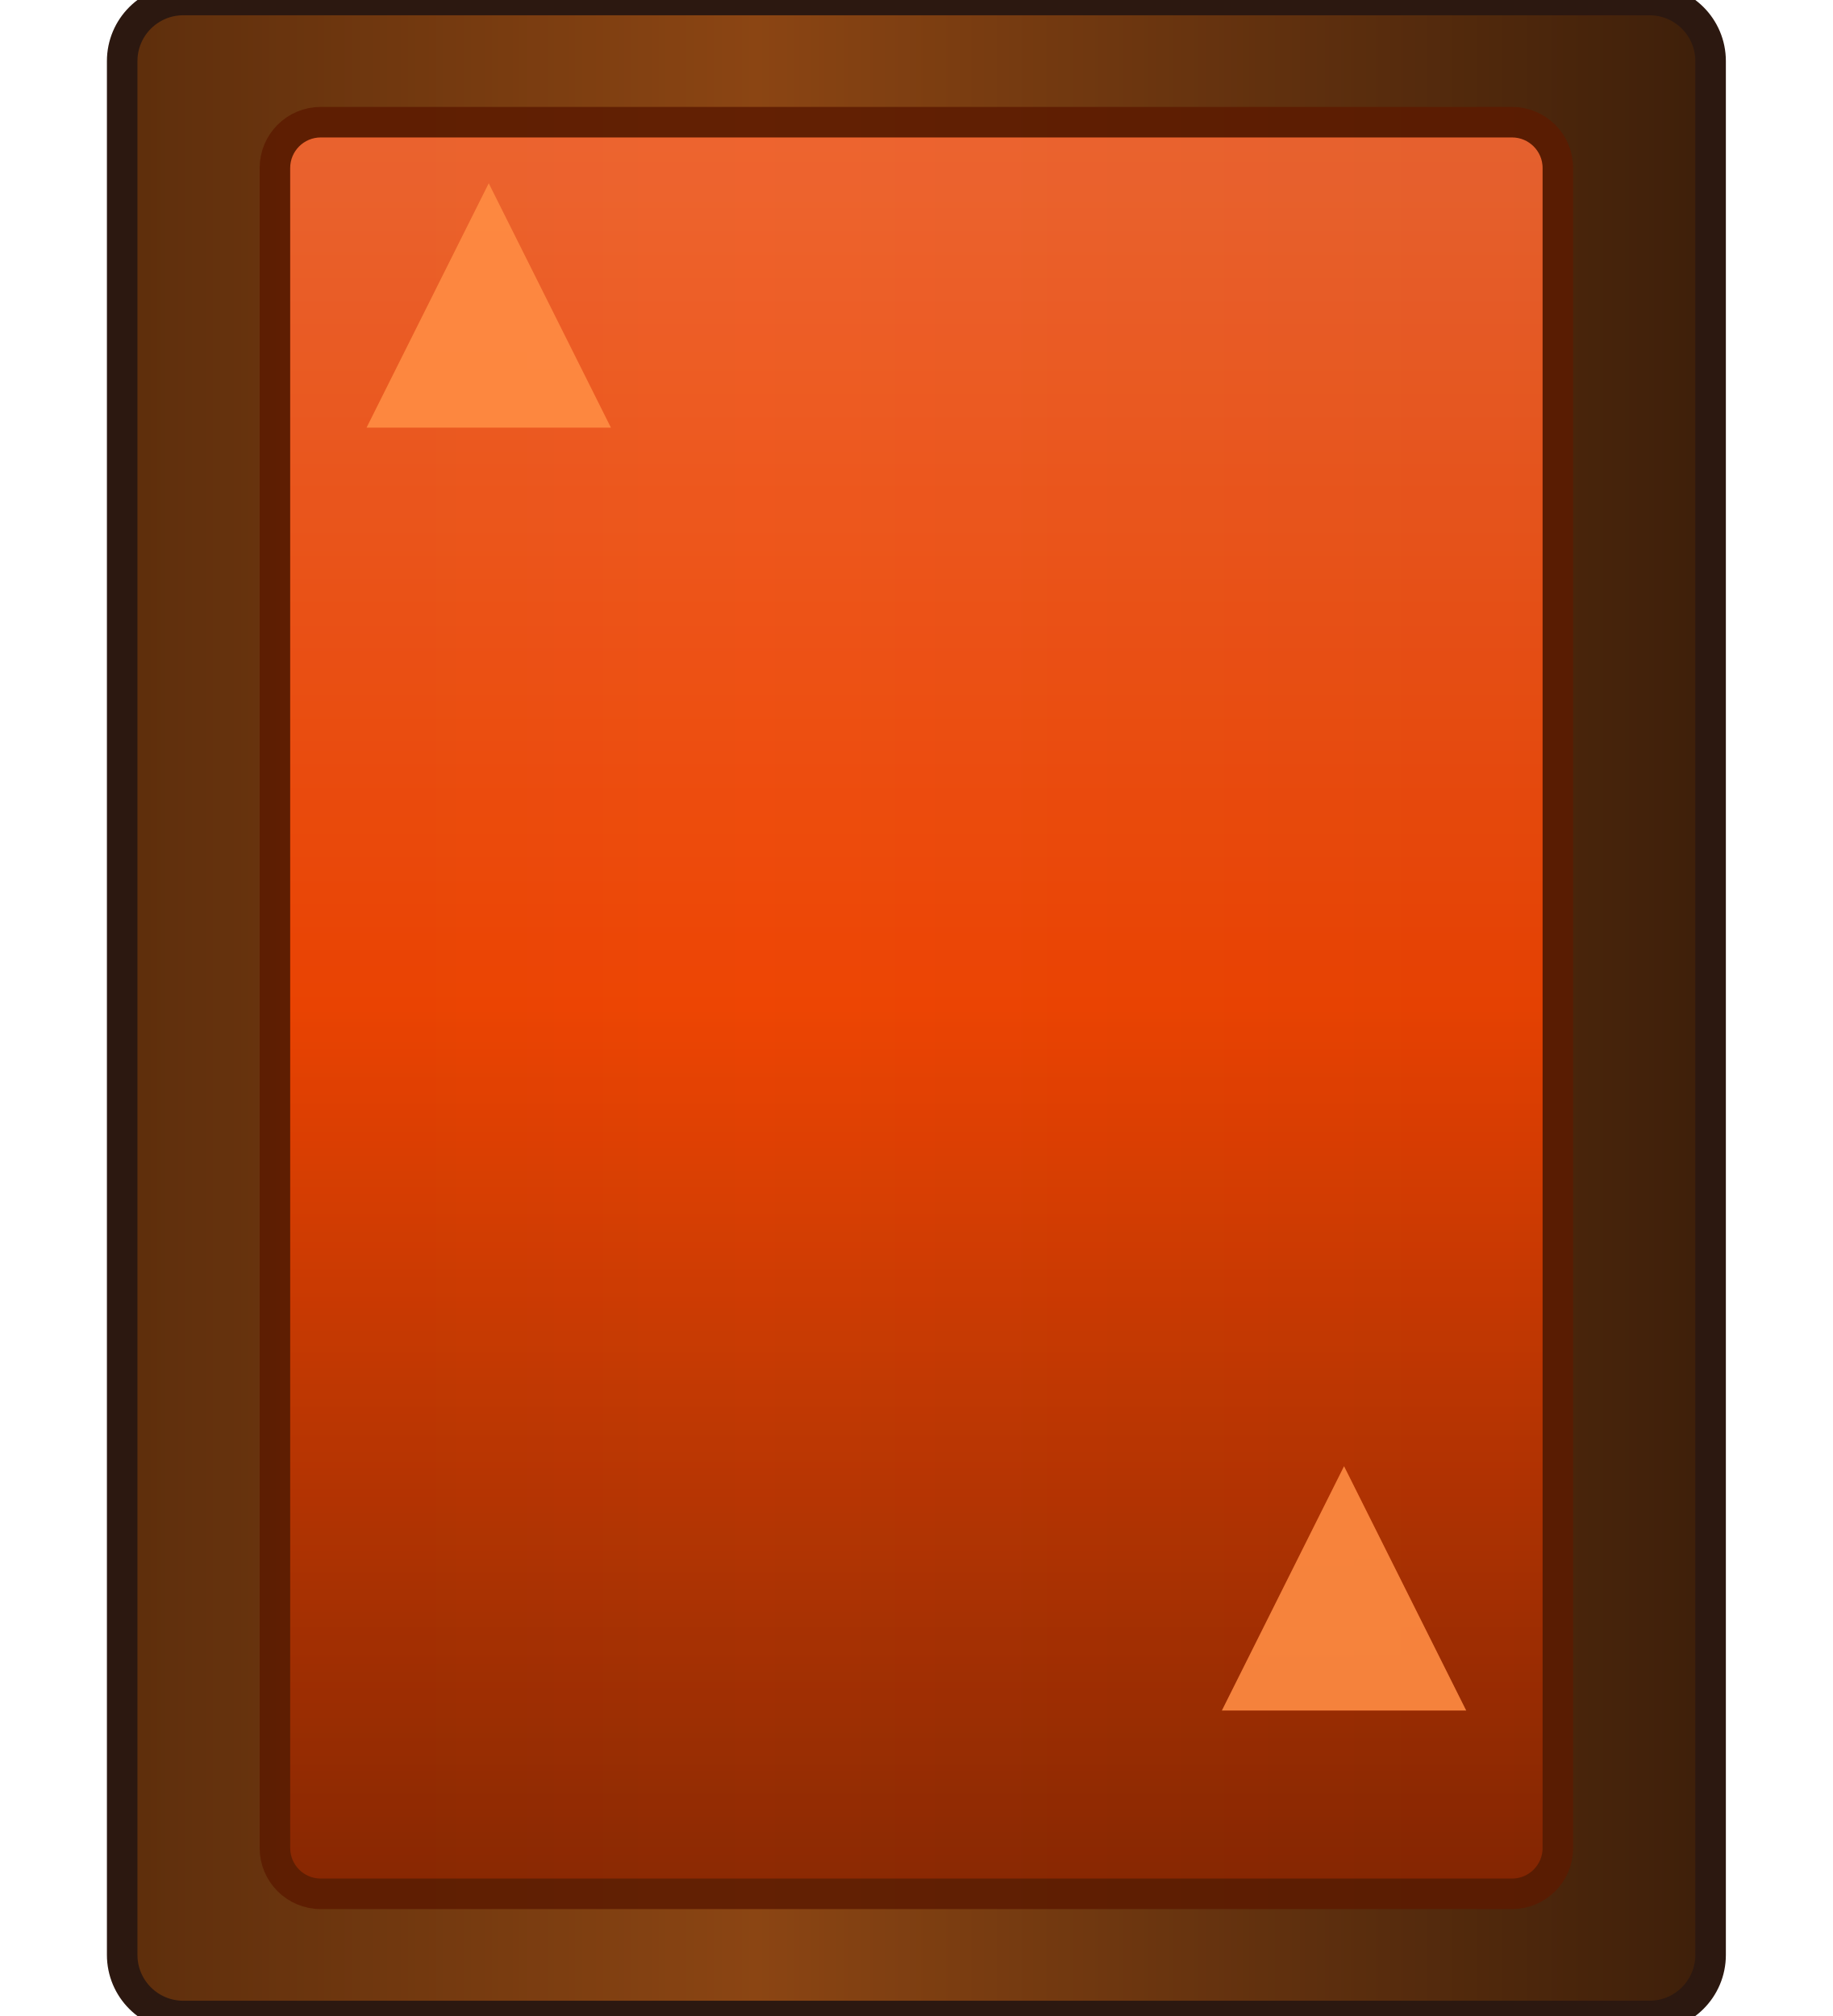
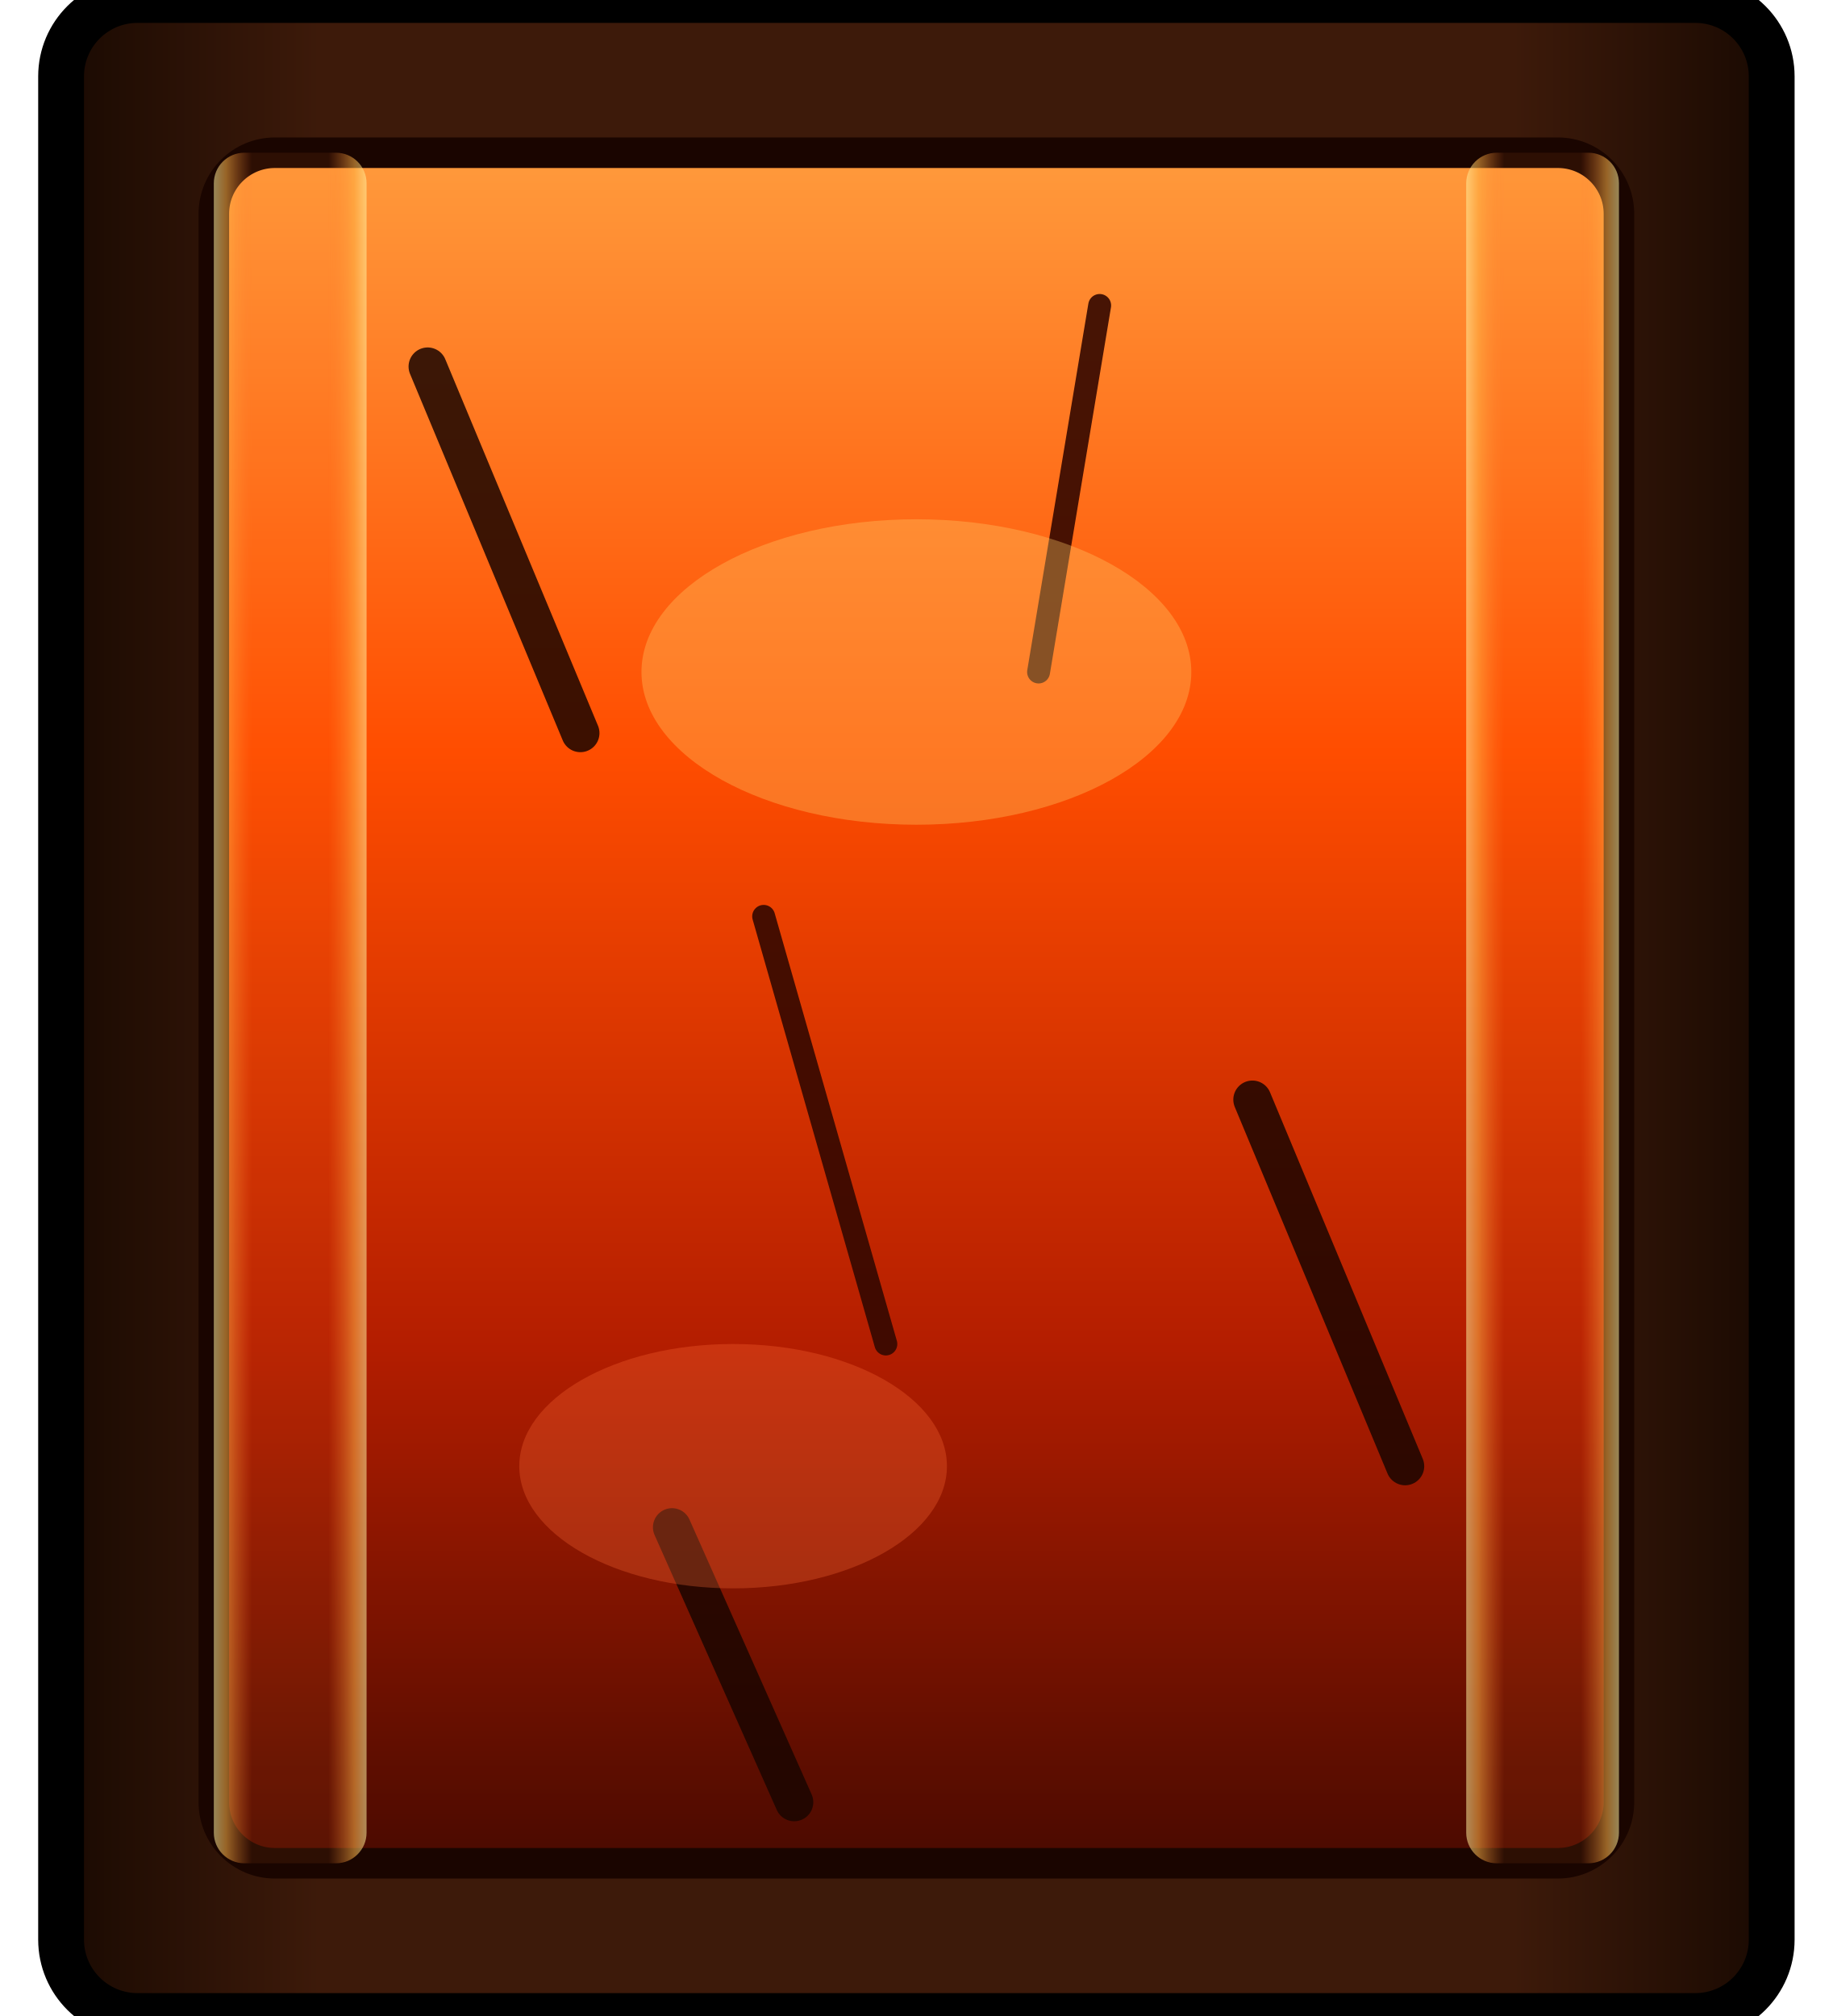
<svg xmlns="http://www.w3.org/2000/svg" width="120" height="132" viewBox="0 0 120 132" preserveAspectRatio="xMidYMid meet" aria-hidden="true">
  <defs>
-     <linearGradient id="fp" x1="0" y1="0" x2="1" y2="0">
-       <stop offset="0%" stop-color="#5d2e0c" />
-       <stop offset="40%" stop-color="#8b4513" />
-       <stop offset="100%" stop-color="#3d1f0a" />
+     <linearGradient id="fpOuter" x1="0%" y1="0%" x2="100%" y2="0%">
+       <stop offset="0%" stop-color="#1a0a02" />
+       <stop offset="15%" stop-color="#3d1a0a" />
+       <stop offset="85%" stop-color="#3d1a0a" />
+       <stop offset="100%" stop-color="#1a0a02" />
    </linearGradient>
-     <linearGradient id="fm" x1="0" y1="0" x2="0" y2="1">
-       <stop offset="0%" stop-color="#ff6b35" />
-       <stop offset="50%" stop-color="#ff4500" />
-       <stop offset="100%" stop-color="#8b2500" />
+     <linearGradient id="fpCore" x1="50%" y1="0%" x2="50%" y2="100%">
+       <stop offset="0%" stop-color="#ff9a3c" />
+       <stop offset="35%" stop-color="#ff4d00" />
+       <stop offset="70%" stop-color="#b31d00" />
+       <stop offset="100%" stop-color="#4a0a00" />
+     </linearGradient>
+     <linearGradient id="fpEdgeHi" x1="0%" y1="0%" x2="100%" y2="0%">
+       <stop offset="0%" stop-color="#fff2a0" />
+       <stop offset="8%" stop-color="#ffb347" />
+       <stop offset="25%" stop-color="rgba(255,120,40,0.15)" />
+       <stop offset="75%" stop-color="rgba(255,120,40,0.15)" />
+       <stop offset="92%" stop-color="#ffb347" />
+       <stop offset="100%" stop-color="#fff2a0" />
    </linearGradient>
  </defs>
-   <rect x="8" y="0" width="104" height="132" fill="url(#fp)" stroke="#2c1810" stroke-width="2" rx="4" />
-   <rect x="18" y="8" width="84" height="116" fill="url(#fm)" opacity="0.85" stroke="#5c1a00" stroke-width="2" rx="3" />
-   <path d="M32 12 L40 28 L24 28 Z" fill="#ff8c42" opacity="0.9" />
-   <path d="M88 96 L96 112 L80 112 Z" fill="#ff8c42" opacity="0.9" />
+   <rect x="4" y="0" width="112" height="132" fill="url(#fpOuter)" stroke="#000" stroke-width="3" rx="5" />
+   <rect x="14" y="10" width="92" height="112" fill="url(#fpCore)" stroke="#1a0500" stroke-width="2" rx="4" />
+   <rect x="14" y="10" width="10" height="112" fill="url(#fpEdgeHi)" opacity="0.55" rx="2" />
+   <rect x="96" y="10" width="10" height="112" fill="url(#fpEdgeHi)" opacity="0.55" rx="2" />
+   <path d="M28 24 L38 48 M82 72 L92 96 M44 100 L52 118" stroke="#1a0500" stroke-width="2.5" stroke-linecap="round" opacity="0.85" />
+   <path d="M72 20 L68 44 M50 60 L58 88" stroke="#330800" stroke-width="1.5" stroke-linecap="round" opacity="0.9" />
+   <ellipse cx="60" cy="44" rx="18" ry="10" fill="#ffcc66" opacity="0.35" />
+   <ellipse cx="48" cy="96" rx="14" ry="8" fill="#ff6b35" opacity="0.3" />
</svg>
